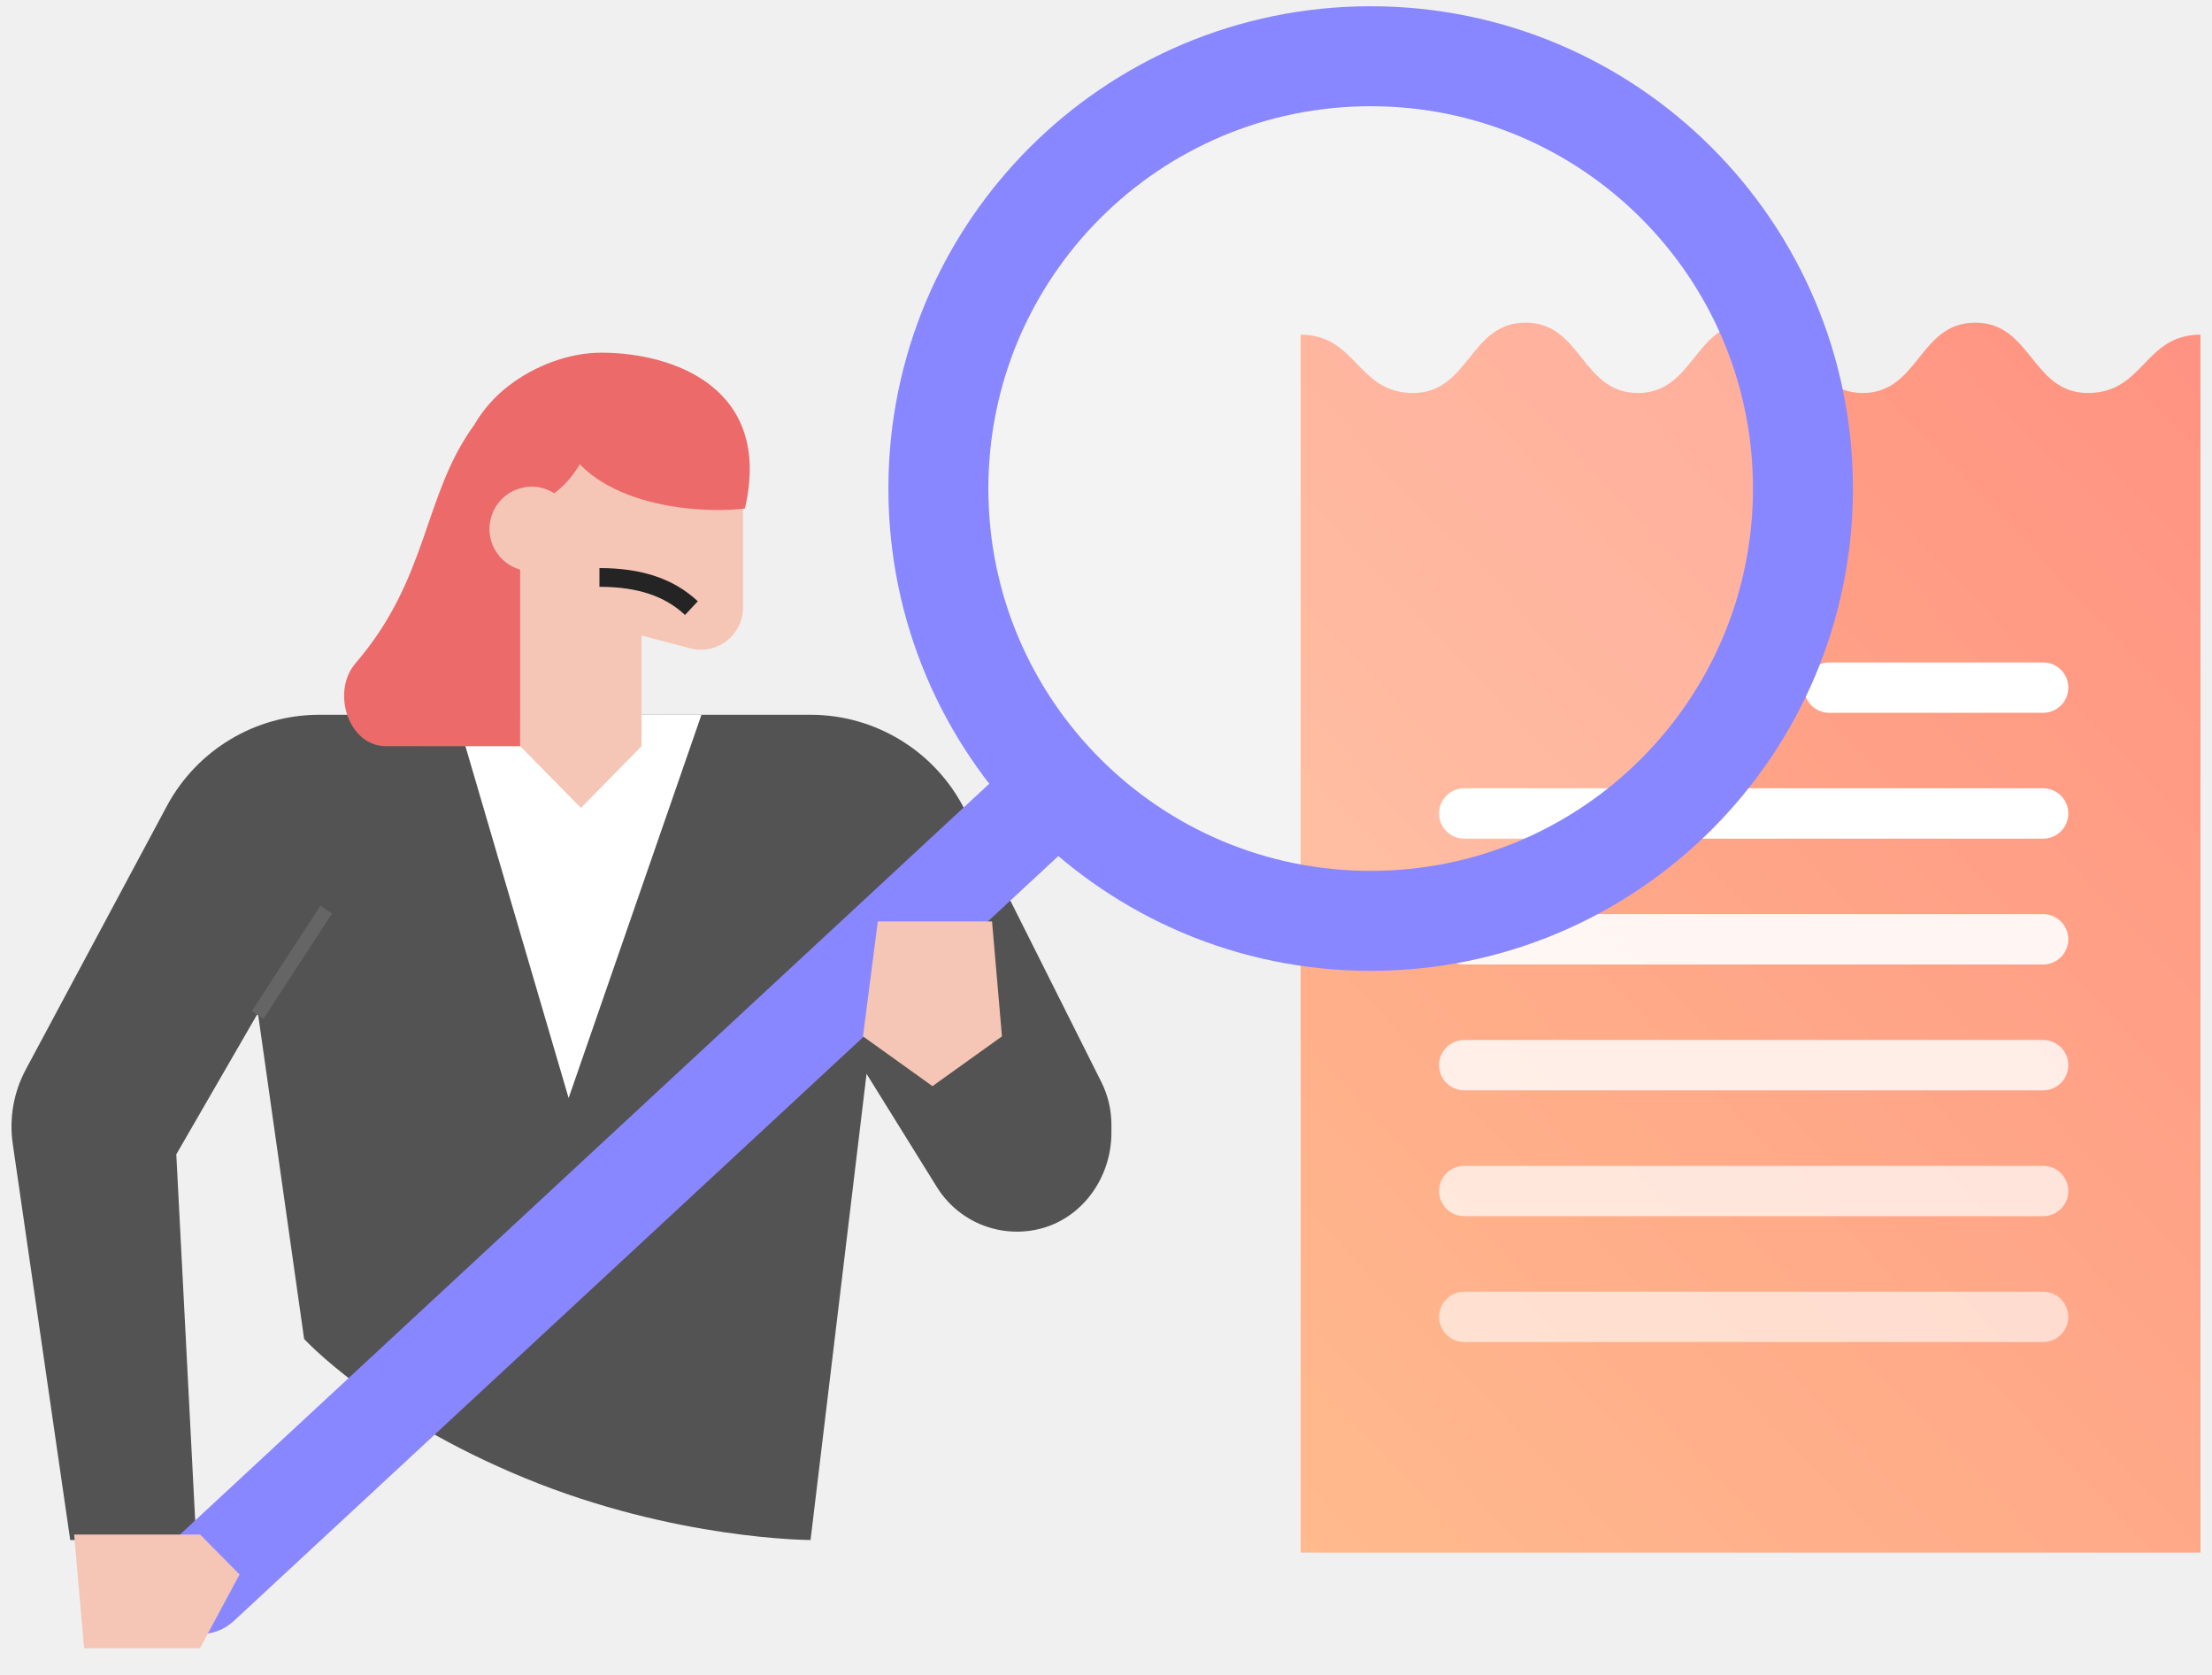
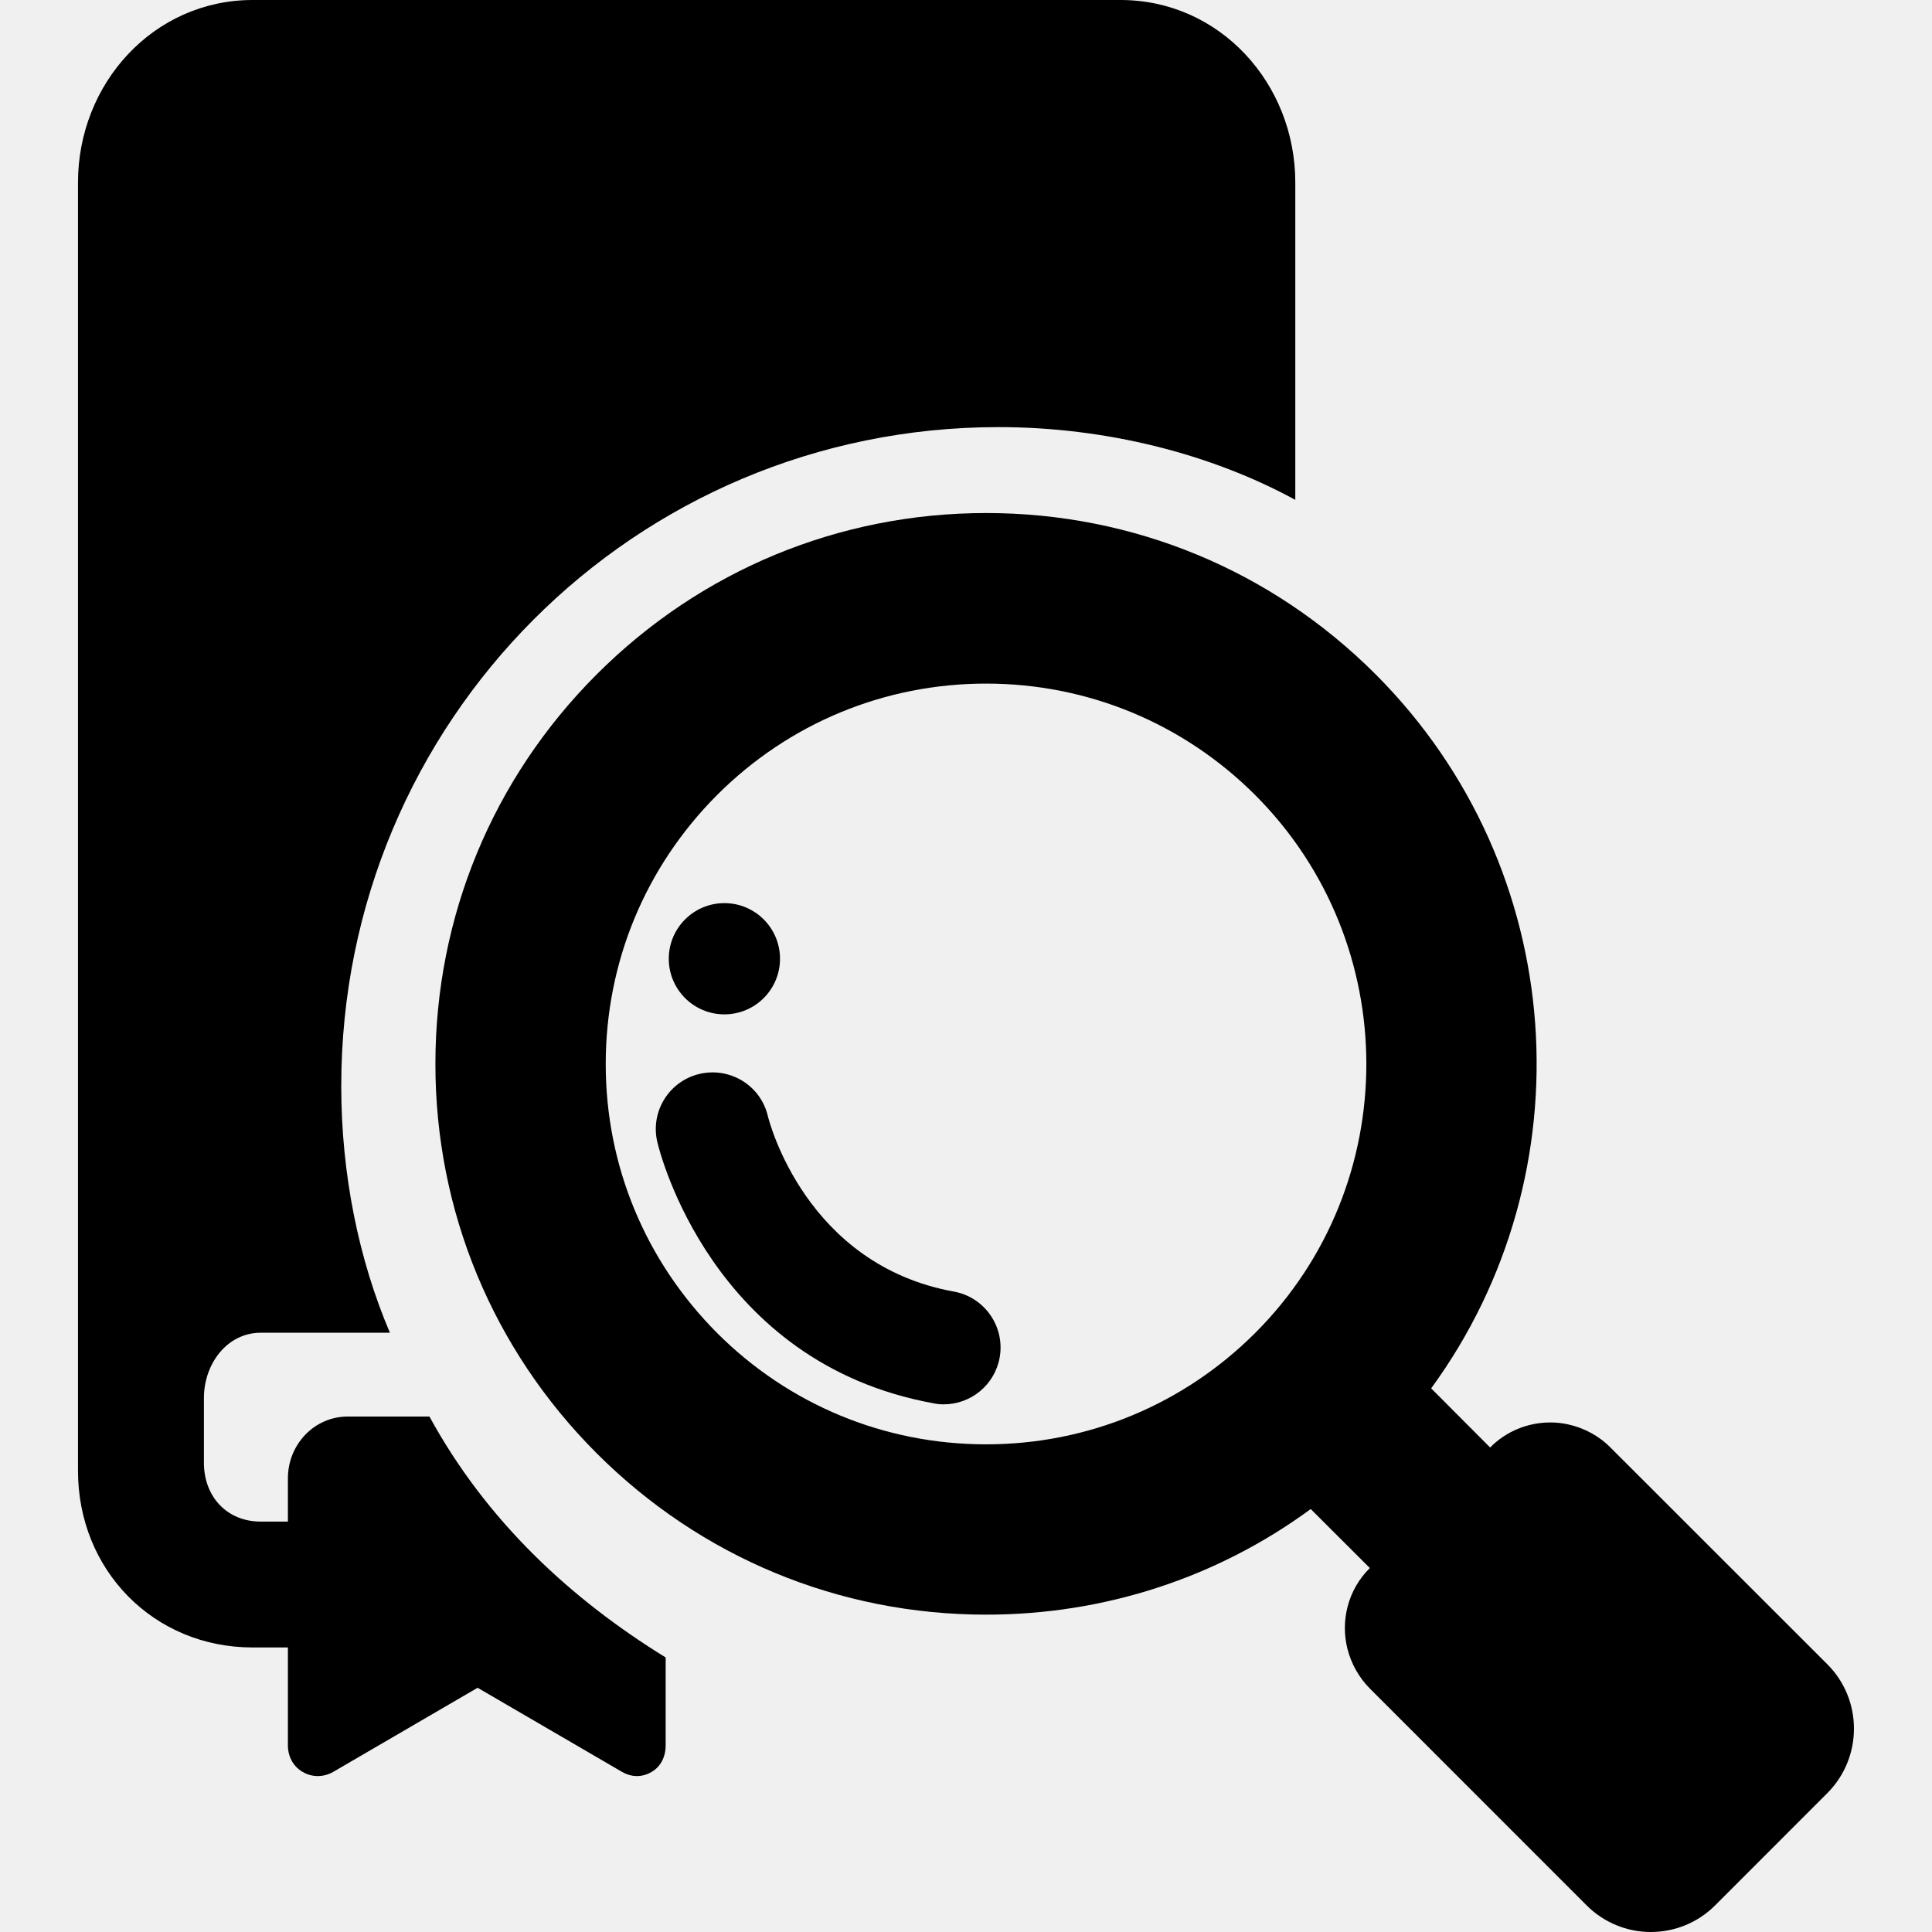
- <svg xmlns="http://www.w3.org/2000/svg" width="177" height="134" viewBox="0 0 177 134" fill="none">
-   <path d="M167.076 31.444c-4.509 0-4.509-5.628-9.019-5.628-4.509 0-4.509 5.628-9 5.628-4.49 0-4.509-5.628-9-5.628-4.49 0-4.49 5.628-9 5.628-4.509 0-4.49-5.628-8.981-5.628-4.49 0-4.509 5.628-9 5.628-4.49 0-4.509-4.665-9-4.665v97.453h72V26.779c-4.509 0-4.509 4.665-9 4.665z" fill="url(#paint0_linear)" />
-   <path d="M144.356 55.019c0-1.113.902-2.014 2.014-2.014h17.119a2.014 2.014 0 010 4.028H146.37a2.014 2.014 0 01-2.014-2.014zm-29.203 10.07c0-1.113.902-2.014 2.014-2.014h46.321a2.014 2.014 0 110 4.028h-46.321a2.014 2.014 0 01-2.014-2.014z" fill="#fff" />
-   <path d="M115.153 75.159c0-1.113.902-2.014 2.014-2.014h46.321a2.013 2.013 0 110 4.028h-46.321a2.014 2.014 0 01-2.014-2.014z" fill="#fff" fill-opacity=".9" />
-   <path d="M115.153 85.229c0-1.113.902-2.014 2.014-2.014h46.321a2.014 2.014 0 110 4.028h-46.321a2.014 2.014 0 01-2.014-2.014z" fill="#fff" fill-opacity=".8" />
-   <path d="M115.153 95.299c0-1.113.902-2.015 2.014-2.015h46.321a2.014 2.014 0 110 4.028h-46.321a2.014 2.014 0 01-2.014-2.013z" fill="#fff" fill-opacity=".7" />
-   <path d="M115.153 105.368c0-1.112.902-2.014 2.014-2.014h46.321a2.014 2.014 0 110 4.028h-46.321a2.014 2.014 0 01-2.014-2.014z" fill="#fff" fill-opacity=".6" />
-   <mask id="a" maskUnits="userSpaceOnUse" x="0" y="57" width="89" height="67">
-     <path fill-rule="evenodd" clip-rule="evenodd" d="M2.056 85.59l11.295-21.094a13.841 13.841 0 0112.185-7.304h39.322a13.823 13.823 0 0112.361 7.635L88.123 86.57a7.617 7.617 0 01.81 3.397v.68c0 3.615-2.39 6.945-5.911 7.721a7.542 7.542 0 01-8.056-3.388l-5.627-9.059-4.48 37.302s-10.812 0-22.84-4.946c-12.028-4.945-17.684-11.144-17.684-11.144l-3.697-26.07-6.531 11.301 1.592 30.859H5.619L1.017 91.499a9.653 9.653 0 011.04-5.91z" fill="#EFC16D" />
-   </mask>
-   <g mask="url(#a)">
-     <path fill="#242424" d="M-98.311-32.578h274.647v206.486H-98.311z" />
+ <svg xmlns="http://www.w3.org/2000/svg" version="1.1" id="Capa_1" x="0px" y="0px" width="31.682px" height="31.682px" viewBox="0 0 31.682 31.682" style="enable-background:new 0 0 31.682 31.682;" xml:space="preserve">
+   <g>
+     <g>
+       <path d="M7.042,23.229H5.705c-0.553,0-0.984,0.459-0.984,1.015v0.708H4.276c-0.555,0-0.932-0.41-0.932-0.964v-1.063    c0-0.557,0.377-1.07,0.932-1.07h2.118c-0.513-1.202-0.798-2.604-0.798-4.045c0-5.979,4.805-10.806,10.779-10.806    c1.768,0,3.489,0.442,4.866,1.193V2.992C21.241,1.368,20.002,0,18.375,0H4.143C2.518,0,1.279,1.368,1.279,2.992V24.12    c0,1.626,1.239,2.896,2.864,2.896h0.578v1.604c0,0.183,0.087,0.349,0.244,0.438c0.156,0.091,0.343,0.088,0.5-0.002l2.367-1.379    l2.368,1.379c0.156,0.09,0.328,0.093,0.484,0.002c0.156-0.09,0.232-0.256,0.232-0.438v-1.44    C9.367,26.225,7.983,24.951,7.042,23.229z" />
+       <path d="M15.641,21.18c-2.418-0.439-3.024-2.772-3.05-2.881c-0.119-0.498-0.616-0.804-1.118-0.689    c-0.5,0.117-0.812,0.617-0.694,1.117c0.034,0.147,0.888,3.625,4.53,4.285c0.057,0.013,0.112,0.017,0.167,0.017    c0.442,0,0.835-0.315,0.917-0.767C16.484,21.756,16.146,21.27,15.641,21.18z" />
+       <path d="M29.965,27.291l-3.556-3.554c-0.19-0.193-0.435-0.322-0.694-0.379c-0.095-0.021-0.191-0.032-0.291-0.032    c-0.371,0-0.728,0.146-0.988,0.411l-0.967-0.97c2.578-3.527,2.274-8.521-0.91-11.708c-1.705-1.707-3.975-2.646-6.387-2.646    c-2.412,0-4.68,0.939-6.387,2.646c-1.706,1.706-2.645,3.975-2.645,6.387c-0.001,2.411,0.939,4.68,2.645,6.386    c1.707,1.707,3.974,2.646,6.387,2.646c1.939,0,3.788-0.606,5.322-1.732l0.968,0.966v0.003c-0.361,0.357-0.482,0.868-0.365,1.327    c0.061,0.236,0.182,0.461,0.365,0.646l3.555,3.556c0.279,0.28,0.658,0.438,1.053,0.438c0.396,0,0.775-0.155,1.057-0.438    l1.844-1.845C30.547,28.815,30.547,27.872,29.965,27.291z M20.582,21.86c-1.179,1.176-2.746,1.825-4.412,1.825    c-1.666,0-3.233-0.649-4.41-1.825c-1.178-1.183-1.827-2.746-1.827-4.411c0-1.668,0.649-3.232,1.827-4.413    c1.177-1.176,2.745-1.826,4.41-1.826c1.666,0,3.233,0.65,4.412,1.826C23.014,15.47,23.014,19.43,20.582,21.86z" />
+       <circle cx="11.879" cy="15.722" r="0.912" />
+     </g>
  </g>
-   <path d="M13.237 123.865a4 4 0 005.44 5.865l-5.44-5.865zM81.8 60.262l-68.563 63.603 5.44 5.865L87.24 66.127l-5.44-5.865z" fill="#8987FF" />
-   <path fill-rule="evenodd" clip-rule="evenodd" d="M80.175 82.925l-.794-9.2H70.24l-1.185 9.2 5.56 3.982 5.56-3.981zm-64.161 39.863l3.158 3.193-3.171 5.9H6.73l-.797-9.093h10.08z" fill="#F5C5B6" />
-   <circle cx="109.678" cy="39.091" r="34.591" fill="#fff" fill-opacity=".2" stroke="#8987FF" stroke-width="8" />
-   <path d="M45.5 87.86l10.63-30.668H36.504L45.5 87.86z" fill="#fff" />
-   <path fill-rule="evenodd" clip-rule="evenodd" d="M41.219 39.214c.129-.056.268-.09.404-.13a3.33 3.33 0 01.919-.143c.665 0 1.28.2 1.803.534 2.346-1.696 3.073-4.696 3.073-4.696 7.613 0 12.04 5.778 12.04 5.778v8.04c0 2.18-2.018 3.797-4.13 3.303l-3.993-1.05v8.858l-4.852 4.935-4.853-4.935-.007-.005v-14.13c-.006 0-.012-.003-.019-.005a3.375 3.375 0 01-2.431-3.238c0-1.4.843-2.6 2.046-3.116z" fill="#F5C5B6" />
-   <path d="M37.952 33.988c-4.134 5.68-3.603 12.224-9.506 19.084-1.963 2.28-.574 6.632 2.434 6.633l10.744.003-.002-.006V45.574l-.018-.006a3.375 3.375 0 01-2.431-3.239c0-1.398.843-2.598 2.045-3.115.13-.056.268-.09.404-.13a3.33 3.33 0 01.92-.143c.664 0 1.28.2 1.802.534 2.346-1.696 3.073-4.696 3.073-4.696 7.614 0 12.189 5.907 12.189 5.907 2.25-9.697-5.792-12.467-11.485-12.467-2.594 0-5.328 1.044-7.41 2.643v-.003l-.017.017a10.666 10.666 0 00-2.742 3.112z" fill="#EC6A6A" />
-   <path d="M44.694 34.33c1.956 6.063 10.919 6.845 14.911 6.356l-1.222-4.4-6.111-4.156-4.156-.977c-.489-.163-1.858.244-3.422 3.178z" fill="#EC6A6A" />
-   <path d="M55.326 48.658c-1.781-1.663-4.144-2.454-7.36-2.454" stroke="#242424" stroke-width="1.5" />
-   <path fill-rule="evenodd" clip-rule="evenodd" d="M26.571 73.085l-5.49 8.435-.936-.609 5.49-8.435.936.61z" fill="#656565" />
-   <defs>
-     <linearGradient id="paint0_linear" x1="186.529" y1="14.422" x2="70.659" y2="124.682" gradientUnits="userSpaceOnUse">
-       <stop stop-color="#FF8D81" />
-       <stop offset="1" stop-color="#FFC28F" />
-     </linearGradient>
-   </defs>
+   <g>
+ </g>
+   <g>
+ </g>
+   <g>
+ </g>
+   <g>
+ </g>
+   <g>
+ </g>
+   <g>
+ </g>
+   <g>
+ </g>
+   <g>
+ </g>
+   <g>
+ </g>
+   <g>
+ </g>
+   <g>
+ </g>
+   <g>
+ </g>
+   <g>
+ </g>
+   <g>
+ </g>
+   <g>
+ </g>
</svg>
